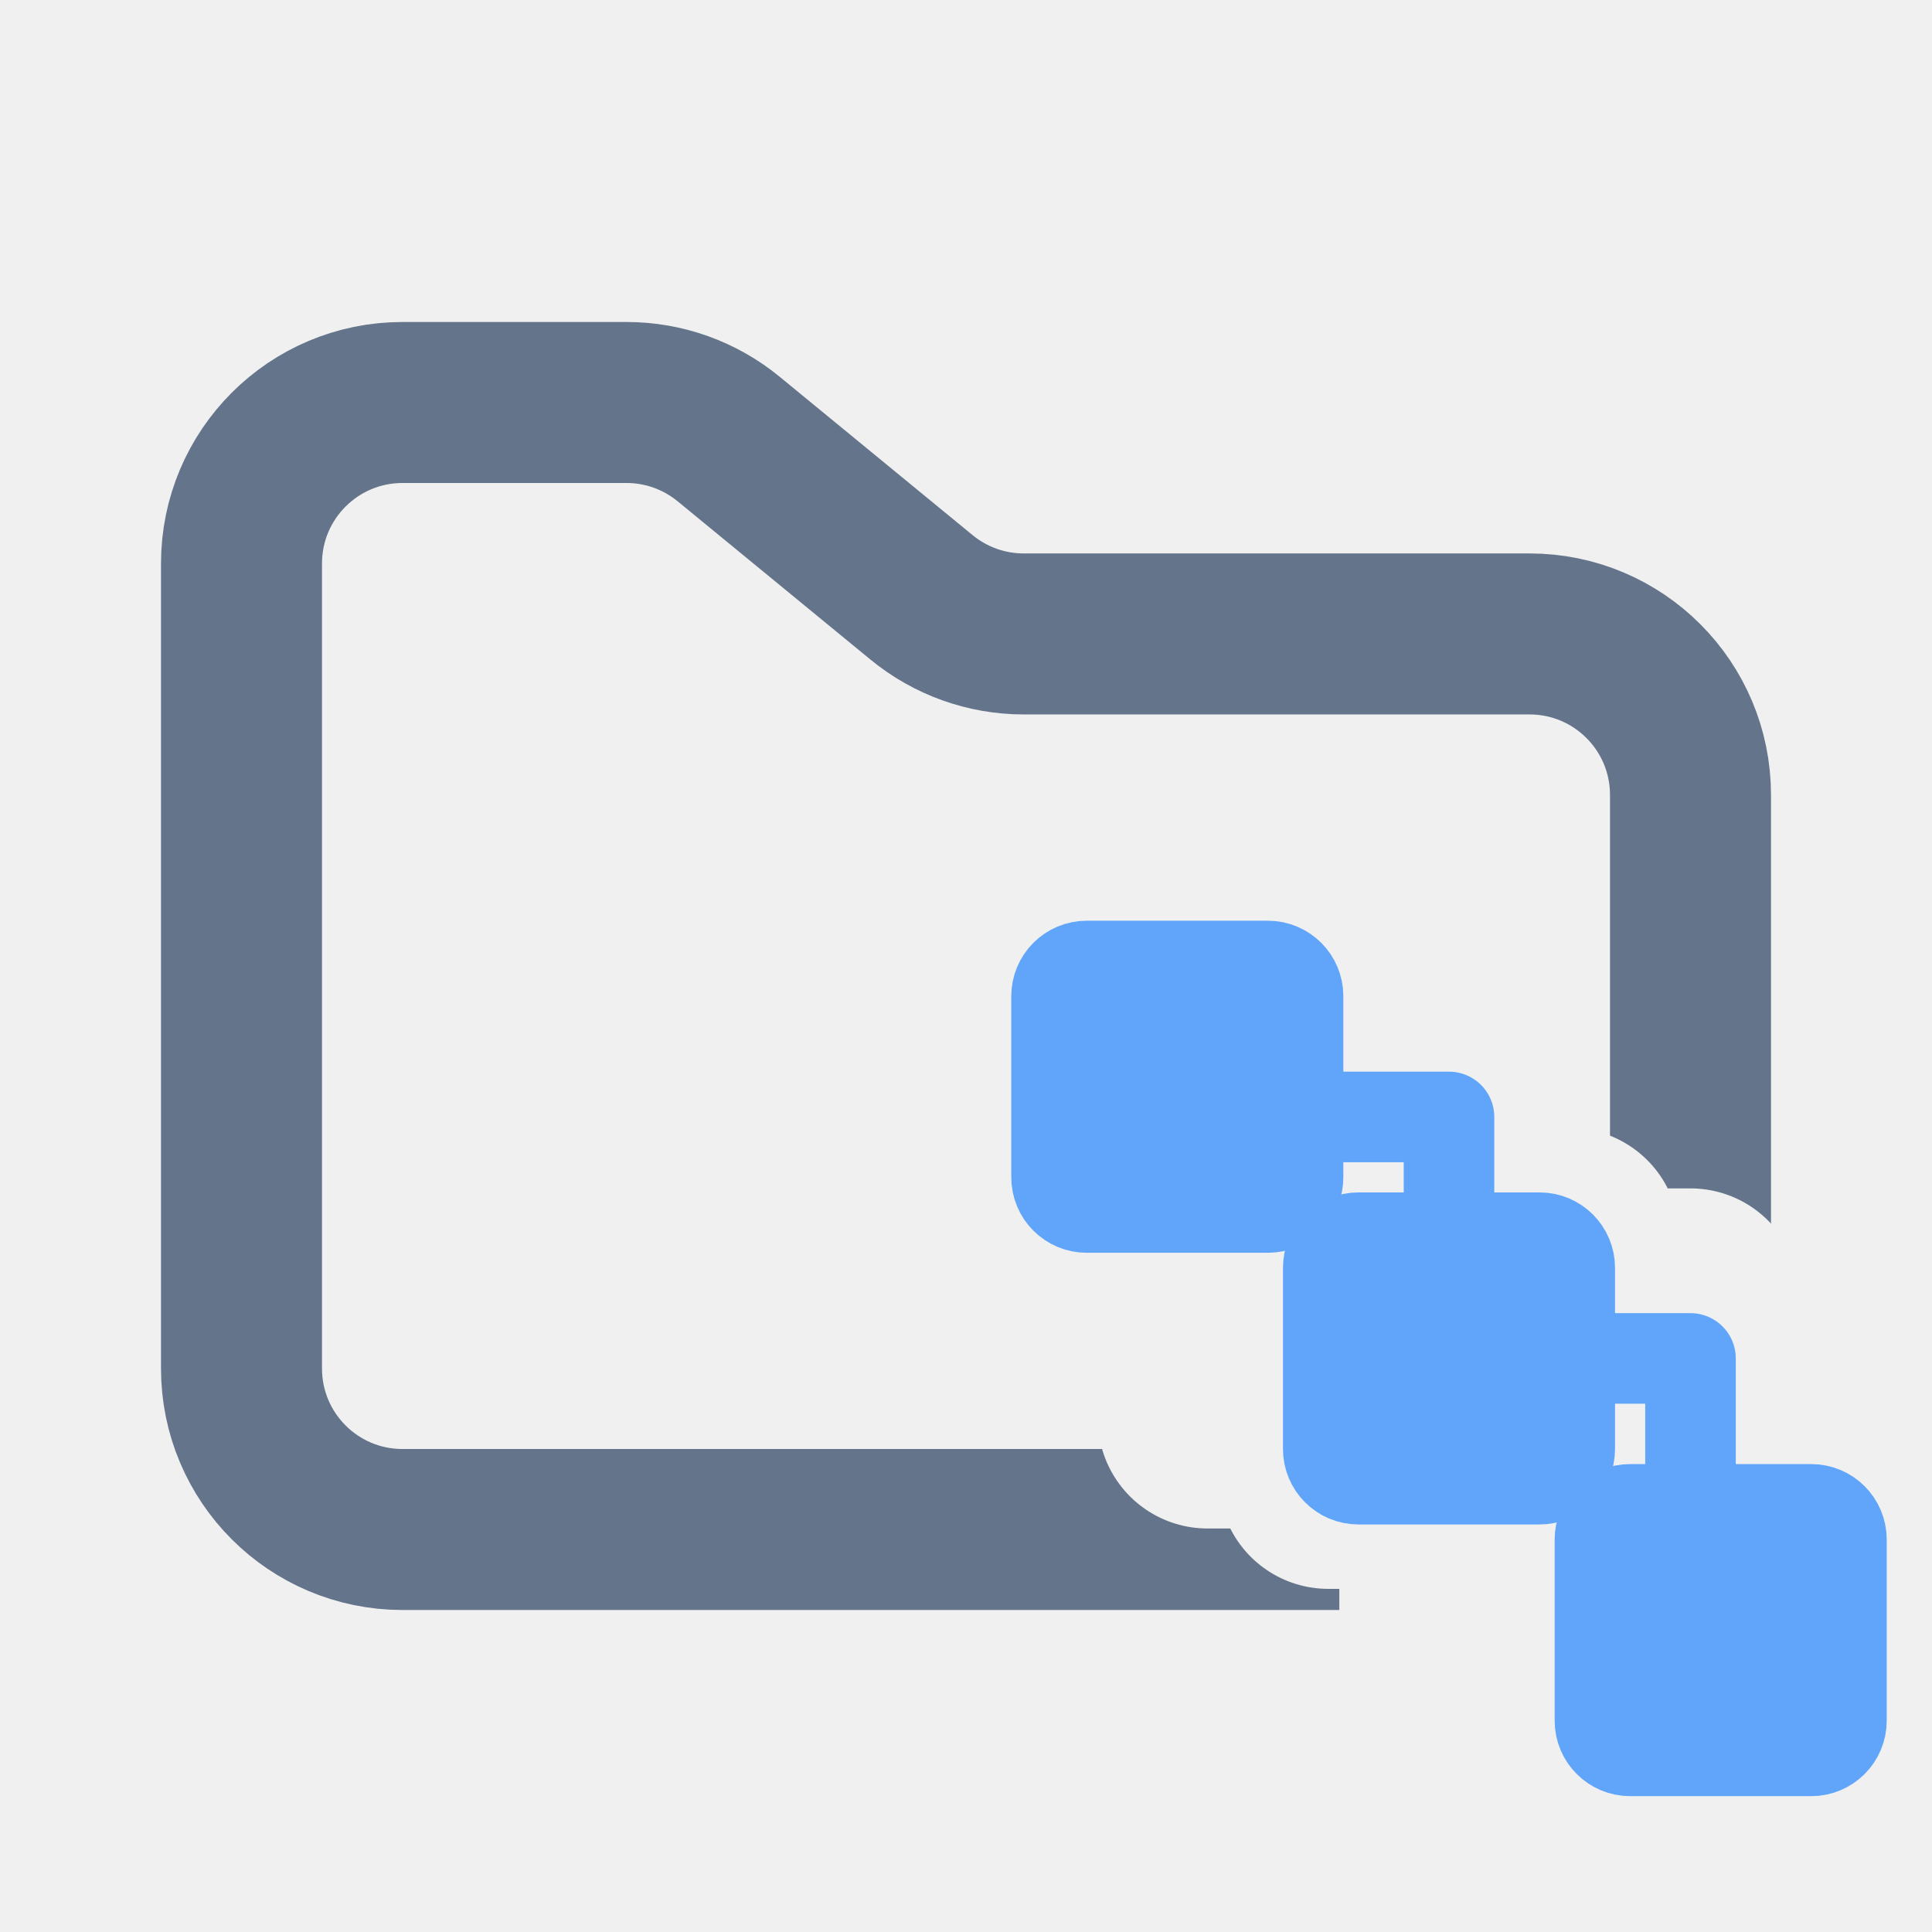
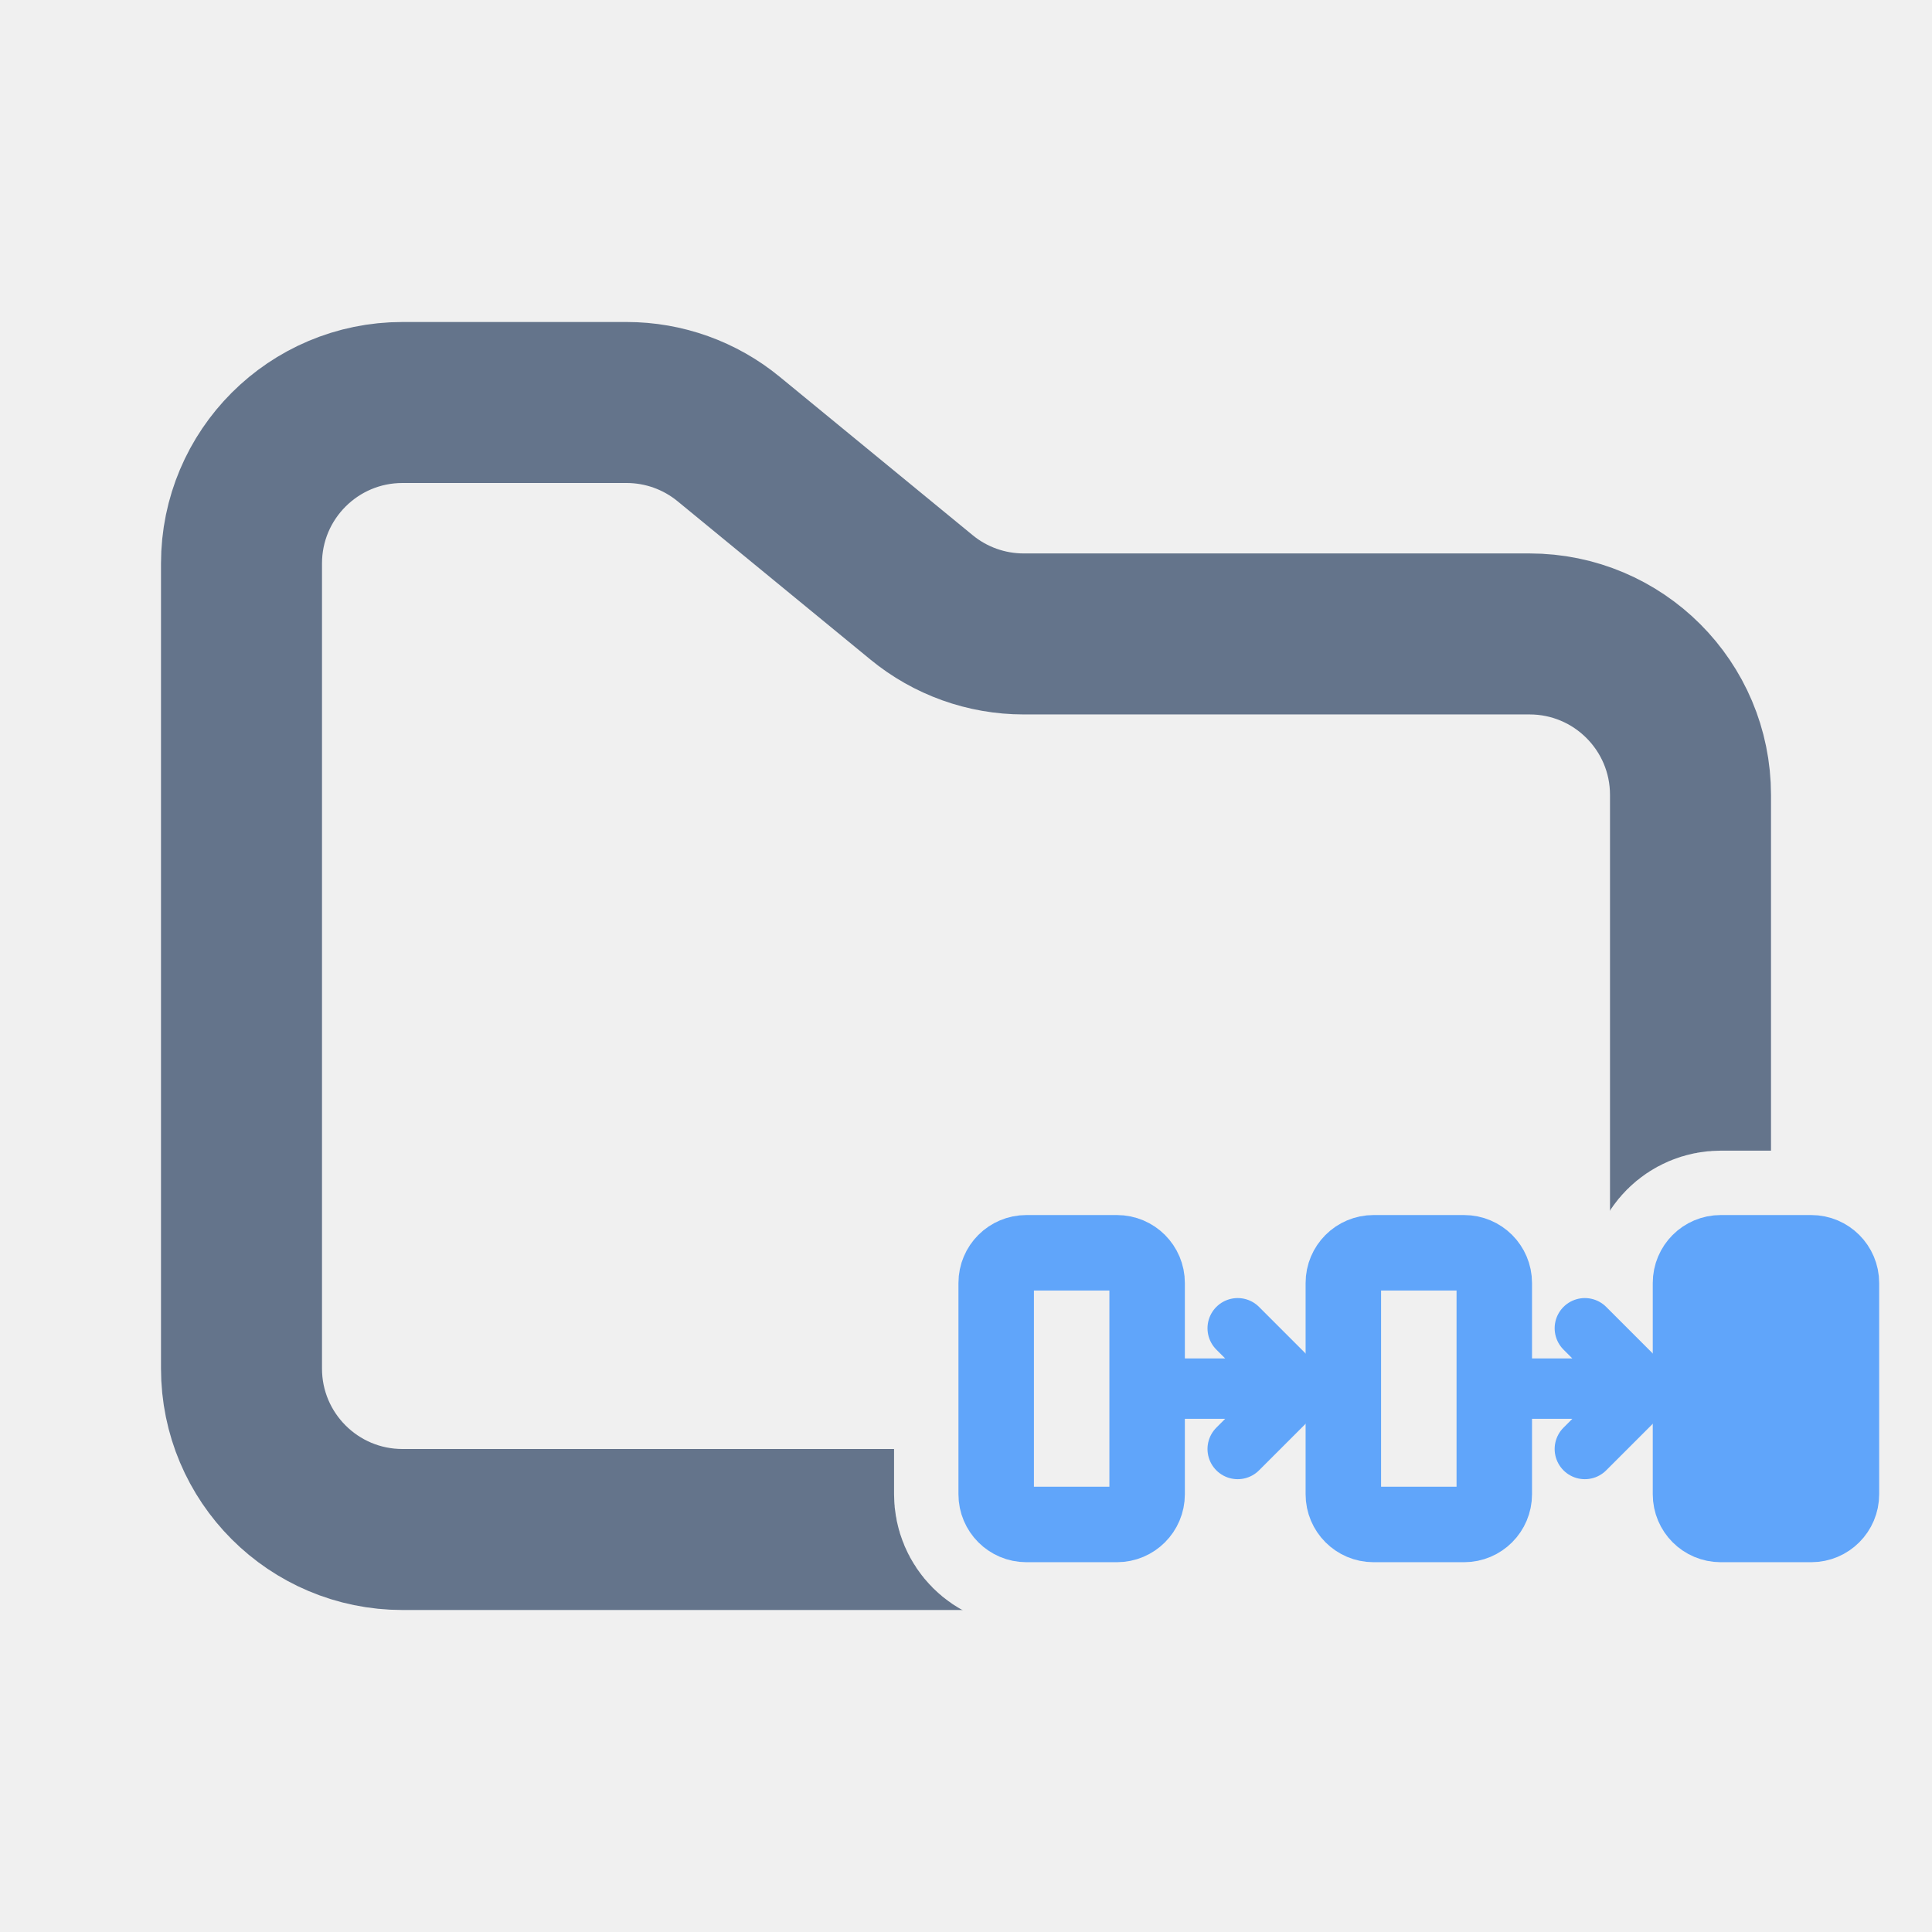
<svg xmlns="http://www.w3.org/2000/svg" width="24" height="24" viewBox="0 0 24 24" fill="none">
  <defs>
    <mask id="pipelines-cutout" maskUnits="userSpaceOnUse" x="0" y="0" width="24" height="24">
      <rect width="24" height="24" fill="white" />
-       <g transform="translate(18 16.5) scale(0.75) translate(-18 -16.5)" fill="none" stroke="black" stroke-width="3.633" stroke-linecap="round" stroke-linejoin="round">
-         <path d="M11.5 10.5H15.5V12H18V15H20V16H22V19.5H24.5V23.5H20.5V22H18V19H16V18H14V14.5H11.5Z" fill="black" />
-         <path d="M22 16H26V26H20.5V23.5H24.5V19.5H22Z" fill="black" stroke="none" />
+       <g transform="translate(18 16.5) scale(0.75) translate(-18 -16.5)" fill="black" stroke="black" stroke-width="2.133" stroke-linejoin="round">
+         <rect x="10.5" y="15.25" width="2.5" height="4.5" rx="0.5" stroke-width="3.383" />
+         <rect x="16.25" y="15.25" width="2.5" height="4.5" rx="0.5" stroke-width="3.383" />
+         <rect x="22" y="15.25" width="2.5" height="4.5" rx="0.5" stroke-width="3.383" />
+         <path d="M13 17.5H16.25M18.75 17.5H22M14.5 16.5L15.5 17.5L14.5 18.5M20.25 16.5L21.25 17.5L20.25 18.5" fill="none" stroke-width="3.133" stroke-linecap="round" />
+         <path d="M13 17.5H24.5V26H13Z" fill="black" stroke="none" />
      </g>
    </mask>
  </defs>
  <path d="M7.784 5H5C3.895 5 3 5.895 3 7V17C3 18.105 3.895 19 5 19H19C20.105 19 21 18.105 21 17V9.875C21 8.77 20.105 7.875 19 7.875H12.716C12.253 7.875 11.804 7.714 11.447 7.42L9.053 5.455C8.696 5.161 8.247 5 7.784 5Z" stroke="#64748B" stroke-width="2" mask="url(#pipelines-cutout)" />
-   <g transform="translate(18 16.5) scale(0.75) translate(-18 -16.5)" stroke="#60A5FA" stroke-width="1.5" stroke-linecap="round" stroke-linejoin="round">
-     <path d="M14 13H18V17H22V21" />
-     <rect x="11.5" y="10.5" width="4" height="4" rx="0.5" fill="#60A5FA" />
-     <rect x="16" y="15" width="4" height="4" rx="0.5" fill="#60A5FA" />
-     <rect x="20.5" y="19.5" width="4" height="4" rx="0.5" fill="#60A5FA" />
+   <g transform="translate(18 16.5) scale(0.75) translate(-18 -16.5)" fill="none" stroke="#60A5FA" stroke-width="1.25" stroke-linecap="round" stroke-linejoin="round">
+     <rect x="10.5" y="15.25" width="2.5" height="4.5" rx="0.5" />
+     <rect x="16.25" y="15.25" width="2.5" height="4.5" rx="0.5" />
+     <rect x="22" y="15.25" width="2.5" height="4.5" rx="0.5" fill="#60A5FA" />
+     <path d="M13 17.5H16.25M18.75 17.5H22M14.5 16.5L15.5 17.5L14.5 18.5M20.25 16.5L21.25 17.5L20.25 18.5" stroke-width="1" />
  </g>
</svg>
